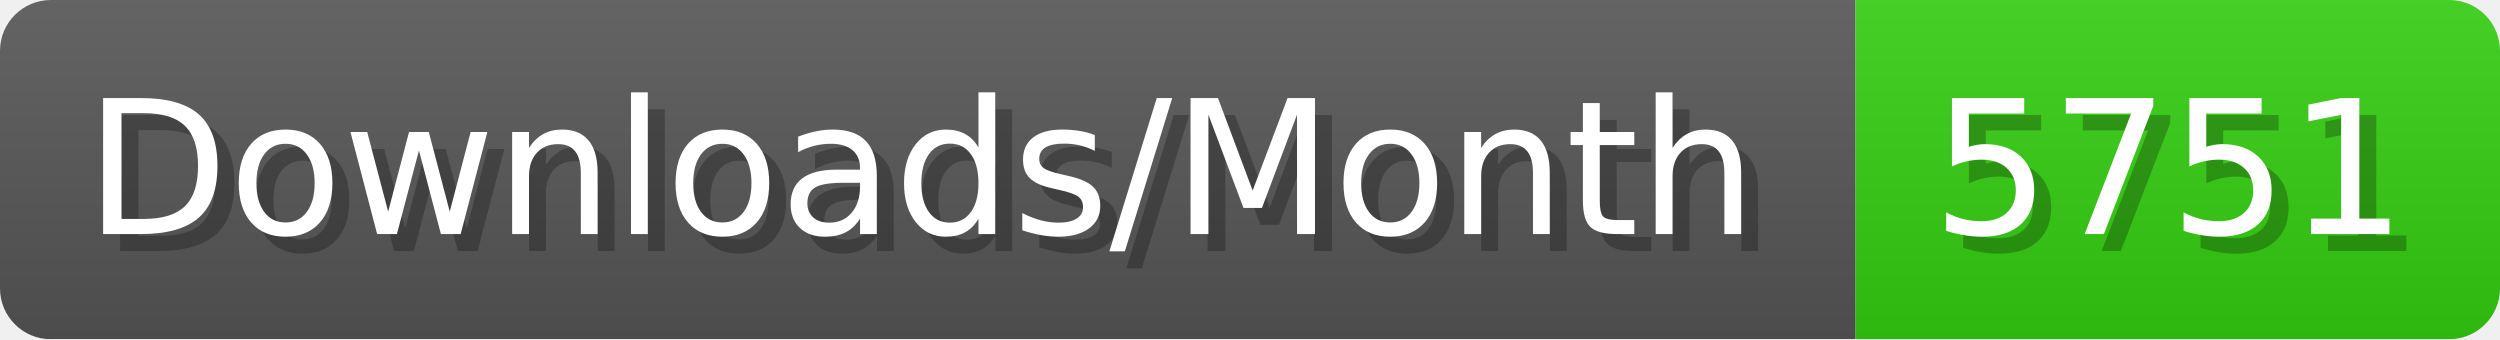
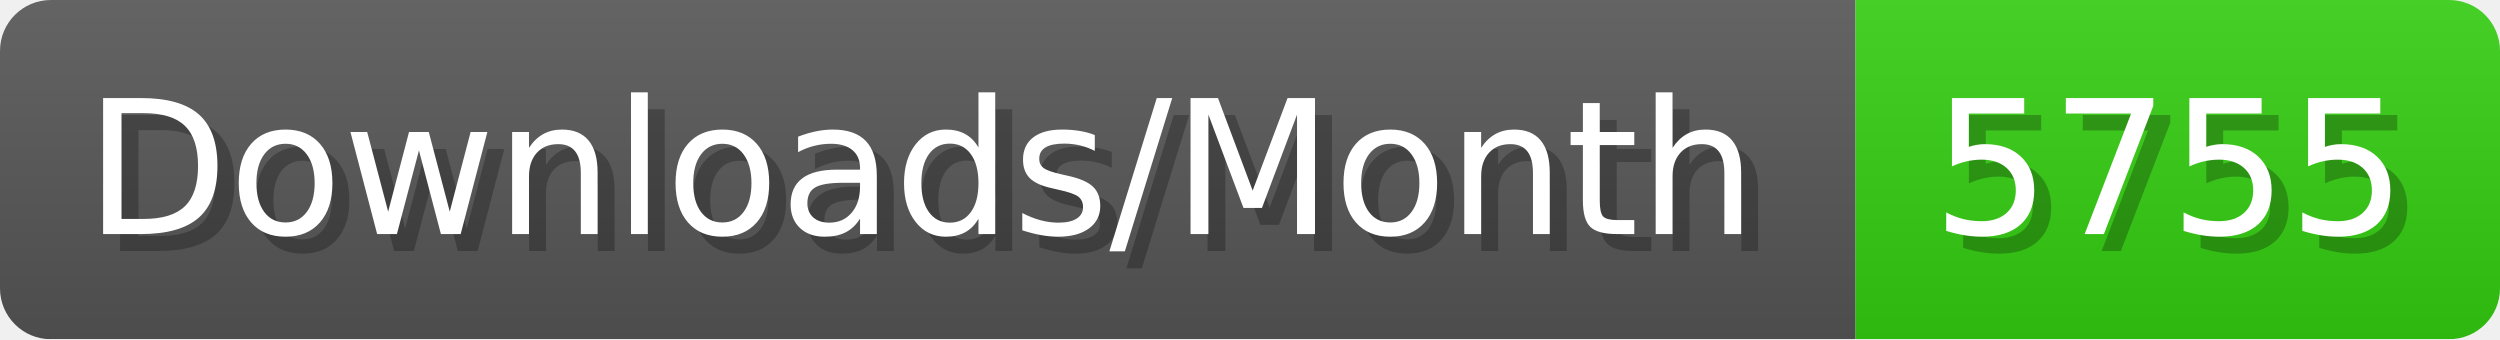
- <svg xmlns="http://www.w3.org/2000/svg" width="147.4" height="20" viewBox="0 0 1474 200" role="img" aria-label="Downloads/Month: 5751">
+ <svg xmlns="http://www.w3.org/2000/svg" width="147.4" height="20" viewBox="0 0 1474 200" role="img" aria-label="Downloads/Month: 5755">
  <linearGradient id="YlXUI" x2="0" y2="100%">
    <stop offset="0" stop-opacity=".1" stop-color="#EEE" />
    <stop offset="1" stop-opacity=".1" />
  </linearGradient>
  <mask id="JHhop">
    <rect width="1474" height="200" rx="30" fill="#FFF" />
  </mask>
  <g mask="url(#JHhop)">
    <rect width="1094" height="200" fill="#555" />
    <rect width="380" height="200" fill="#3C1" x="1094" />
    <rect width="1474" height="200" fill="url(#YlXUI)" />
  </g>
  <g aria-hidden="true" fill="#fff" text-anchor="start" font-family="Verdana,DejaVu Sans,sans-serif" font-size="110">
    <text x="60" y="148" textLength="994" fill="#000" opacity="0.25">Downloads/Month</text>
    <text x="50" y="138" textLength="994">Downloads/Month</text>
-     <text x="1149" y="148" textLength="280" fill="#000" opacity="0.25">5751</text>
-     <text x="1139" y="138" textLength="280">5751</text>
+     <text x="1149" y="148" textLength="280" fill="#000" opacity="0.25">5755</text>
+     <text x="1139" y="138" textLength="280">5755</text>
  </g>
</svg>
